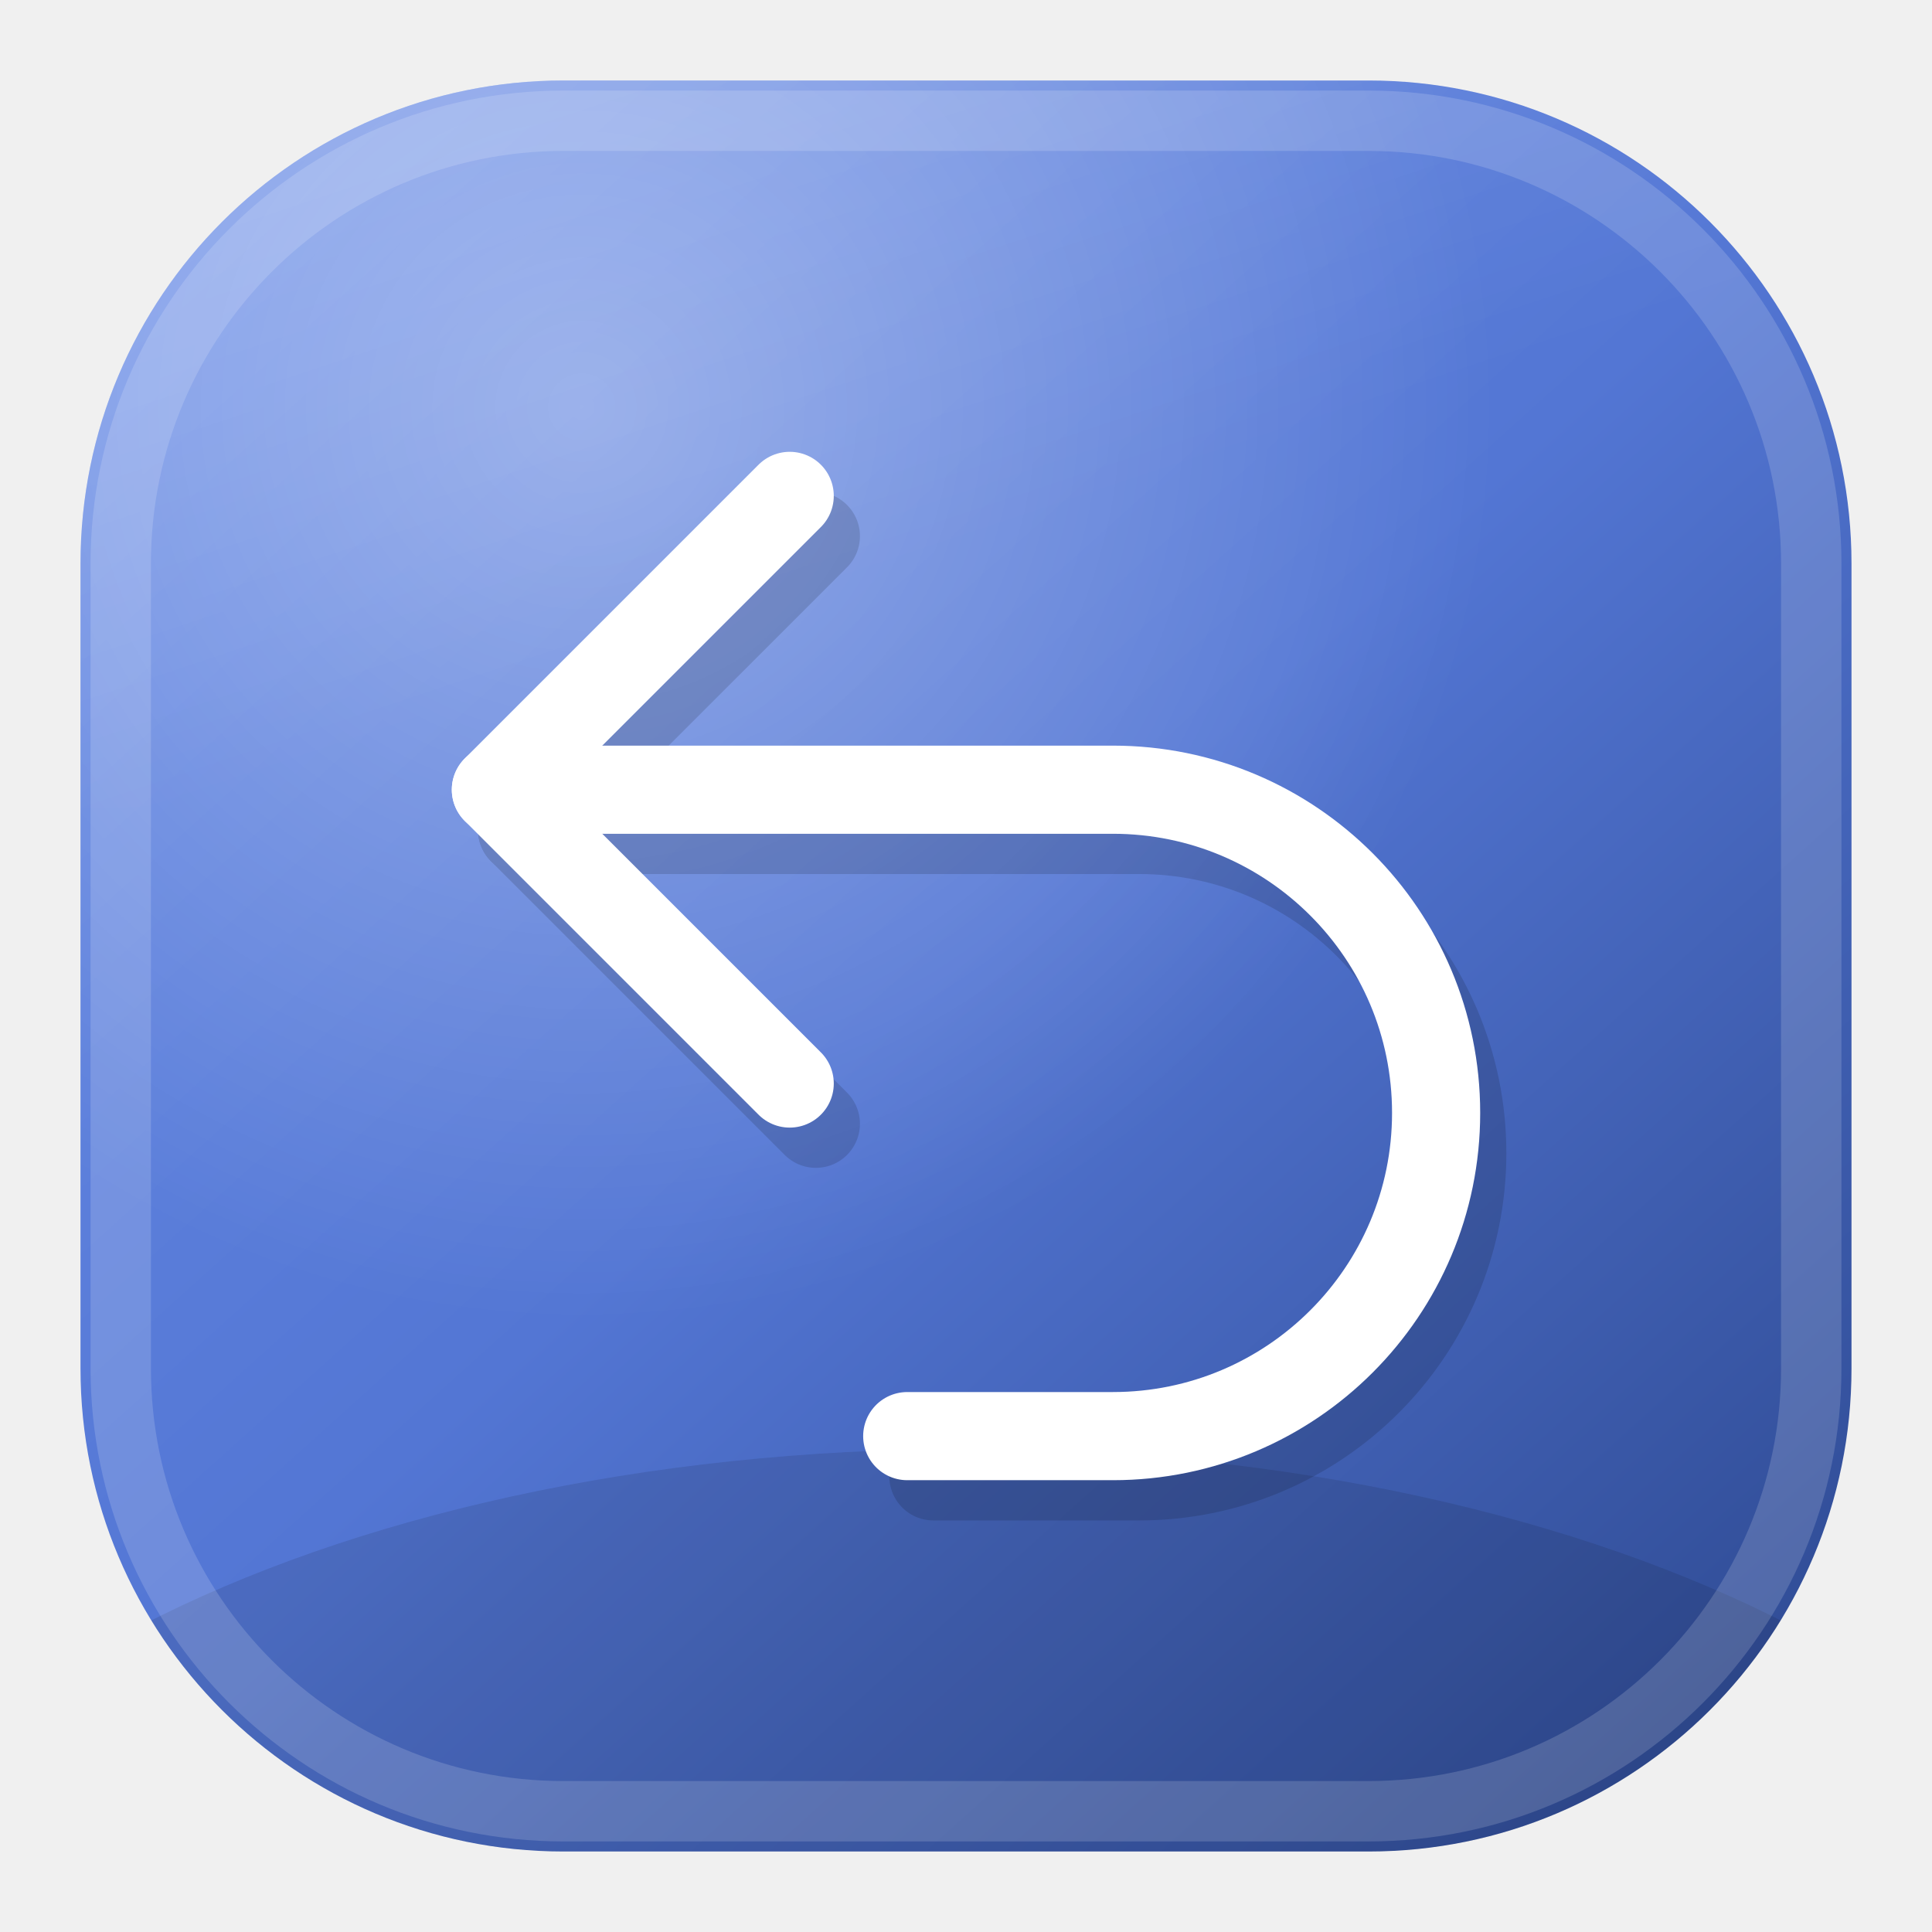
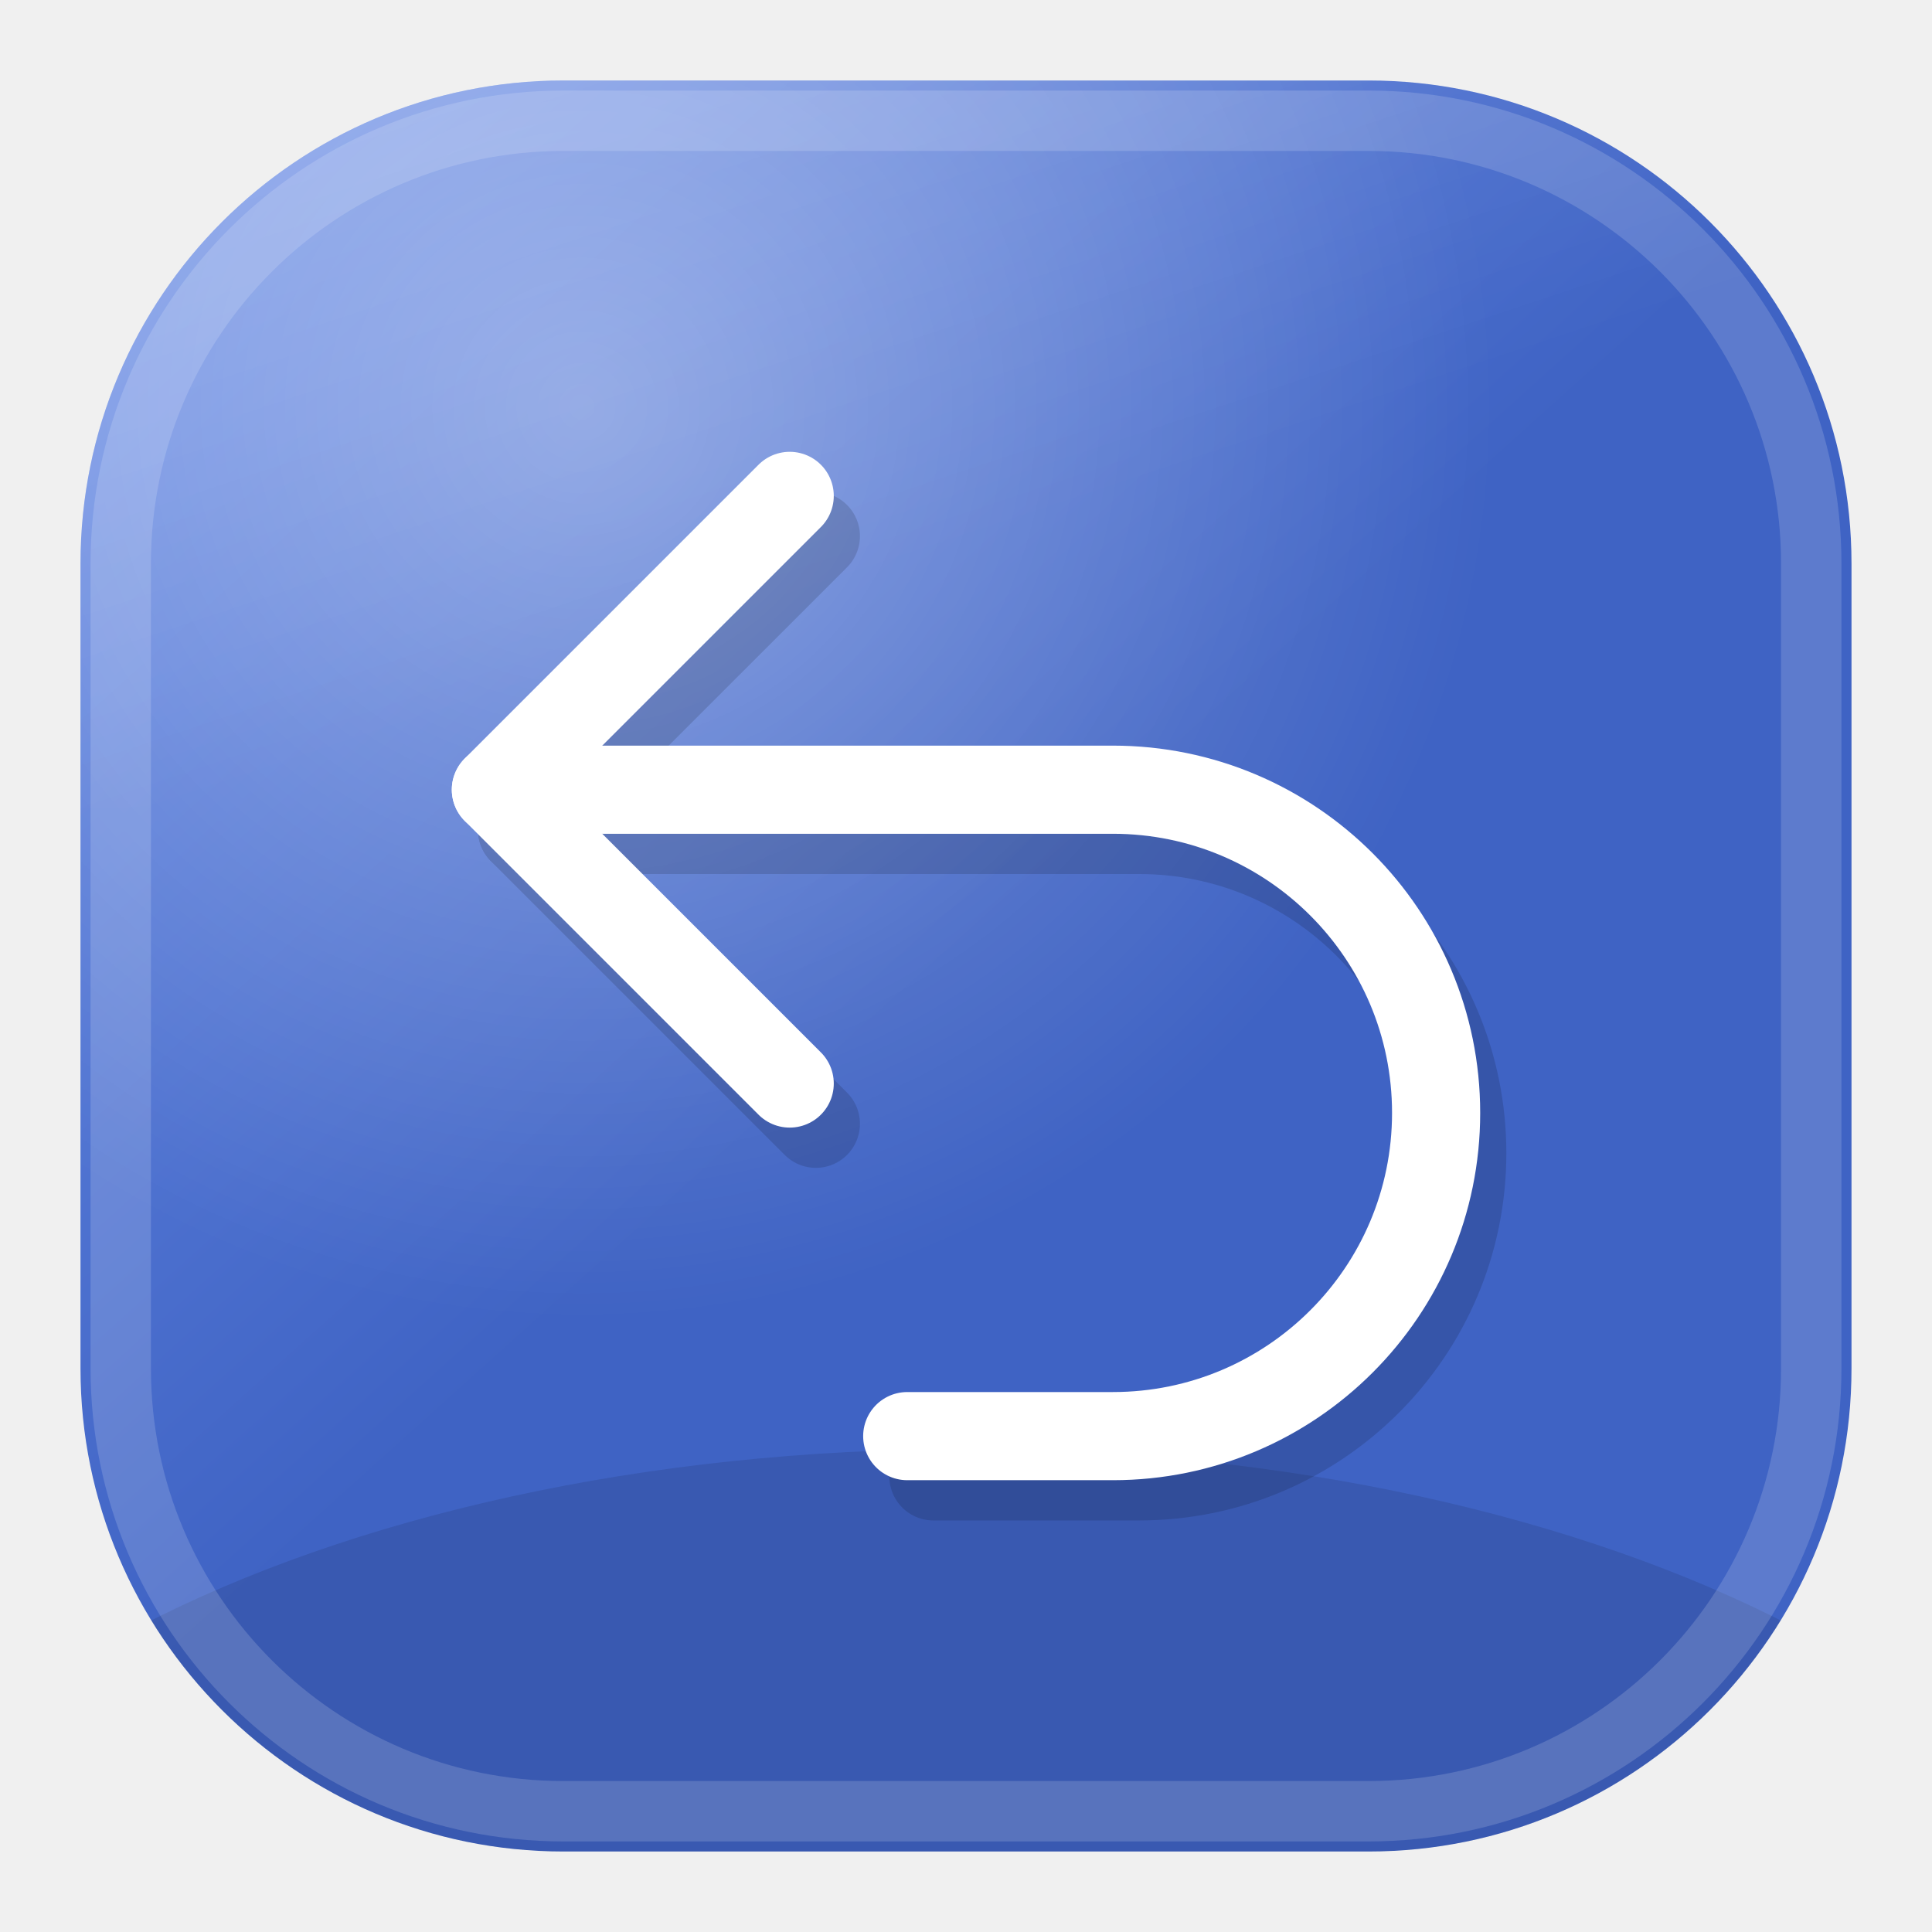
<svg xmlns="http://www.w3.org/2000/svg" viewBox="0 0 96 96">
  <defs>
    <linearGradient id="gic_undo" x1="0" y1="0" x2=".9" y2="1">
      <stop offset="0" stop-color="#6C8FE8" />
-       <stop offset=".52" stop-color="#5376D4" />
-       <stop offset="1" stop-color="#2F4B94" />
+       <stop offset=".52" stop-color="#3F63C4" />
+       <stop offset="1" stop-color="#3F63C4" />
    </linearGradient>
    <radialGradient id="ric_undo" cx=".28" cy=".18" r=".95">
      <stop offset="0" stop-color="#FFFFFF" stop-opacity=".34" />
      <stop offset=".55" stop-color="#FFFFFF" stop-opacity="0" />
    </radialGradient>
    <linearGradient id="sic_undo" x1="0" y1="0" x2="0" y2="1">
      <stop offset="0" stop-color="#FFFFFF" stop-opacity=".26" />
      <stop offset="1" stop-color="#FFFFFF" stop-opacity="0" />
    </linearGradient>
    <clipPath id="cic_undo">
      <rect x="4" y="4" width="88" height="88" rx="24" />
    </clipPath>
  </defs>
  <rect x="4" y="4" width="88" height="88" rx="24" fill="url(#gic_undo)" />
  <g clip-path="url(#cic_undo)">
    <rect x="4" y="4" width="88" height="88" fill="url(#ric_undo)" />
    <rect x="-26" y="-40" width="152" height="66" rx="33" transform="rotate(-19 48 8)" fill="url(#sic_undo)" />
    <ellipse cx="48" cy="102" rx="58" ry="30" fill="#000000" opacity=".10" />
    <rect x="6" y="6" width="84" height="84" rx="22" fill="none" stroke="#FFFFFF" stroke-opacity=".16" stroke-width="3" />
  </g>
  <g transform="translate(14.26 14.96) scale(2.920)" fill="#000" stroke="#000" opacity=".14">
    <g fill="none" stroke="#000" stroke-width="1.5" stroke-linecap="round" stroke-linejoin="round">
      <path d="M9 14 4 9l5-5" />
      <path d="M4 9h10.5a5.5 5.5 0 0 1 5.5 5.5a5.5 5.5 0 0 1-5.5 5.5H11" />
    </g>
  </g>
  <g transform="translate(12.96 12.96) scale(2.920)" fill="#FFF" stroke="none">
    <g fill="none" stroke="#FFF" stroke-width="1.5" stroke-linecap="round" stroke-linejoin="round">
      <path d="M9 14 4 9l5-5" />
      <path d="M4 9h10.5a5.5 5.5 0 0 1 5.5 5.5a5.5 5.5 0 0 1-5.5 5.5H11" />
    </g>
  </g>
</svg>
